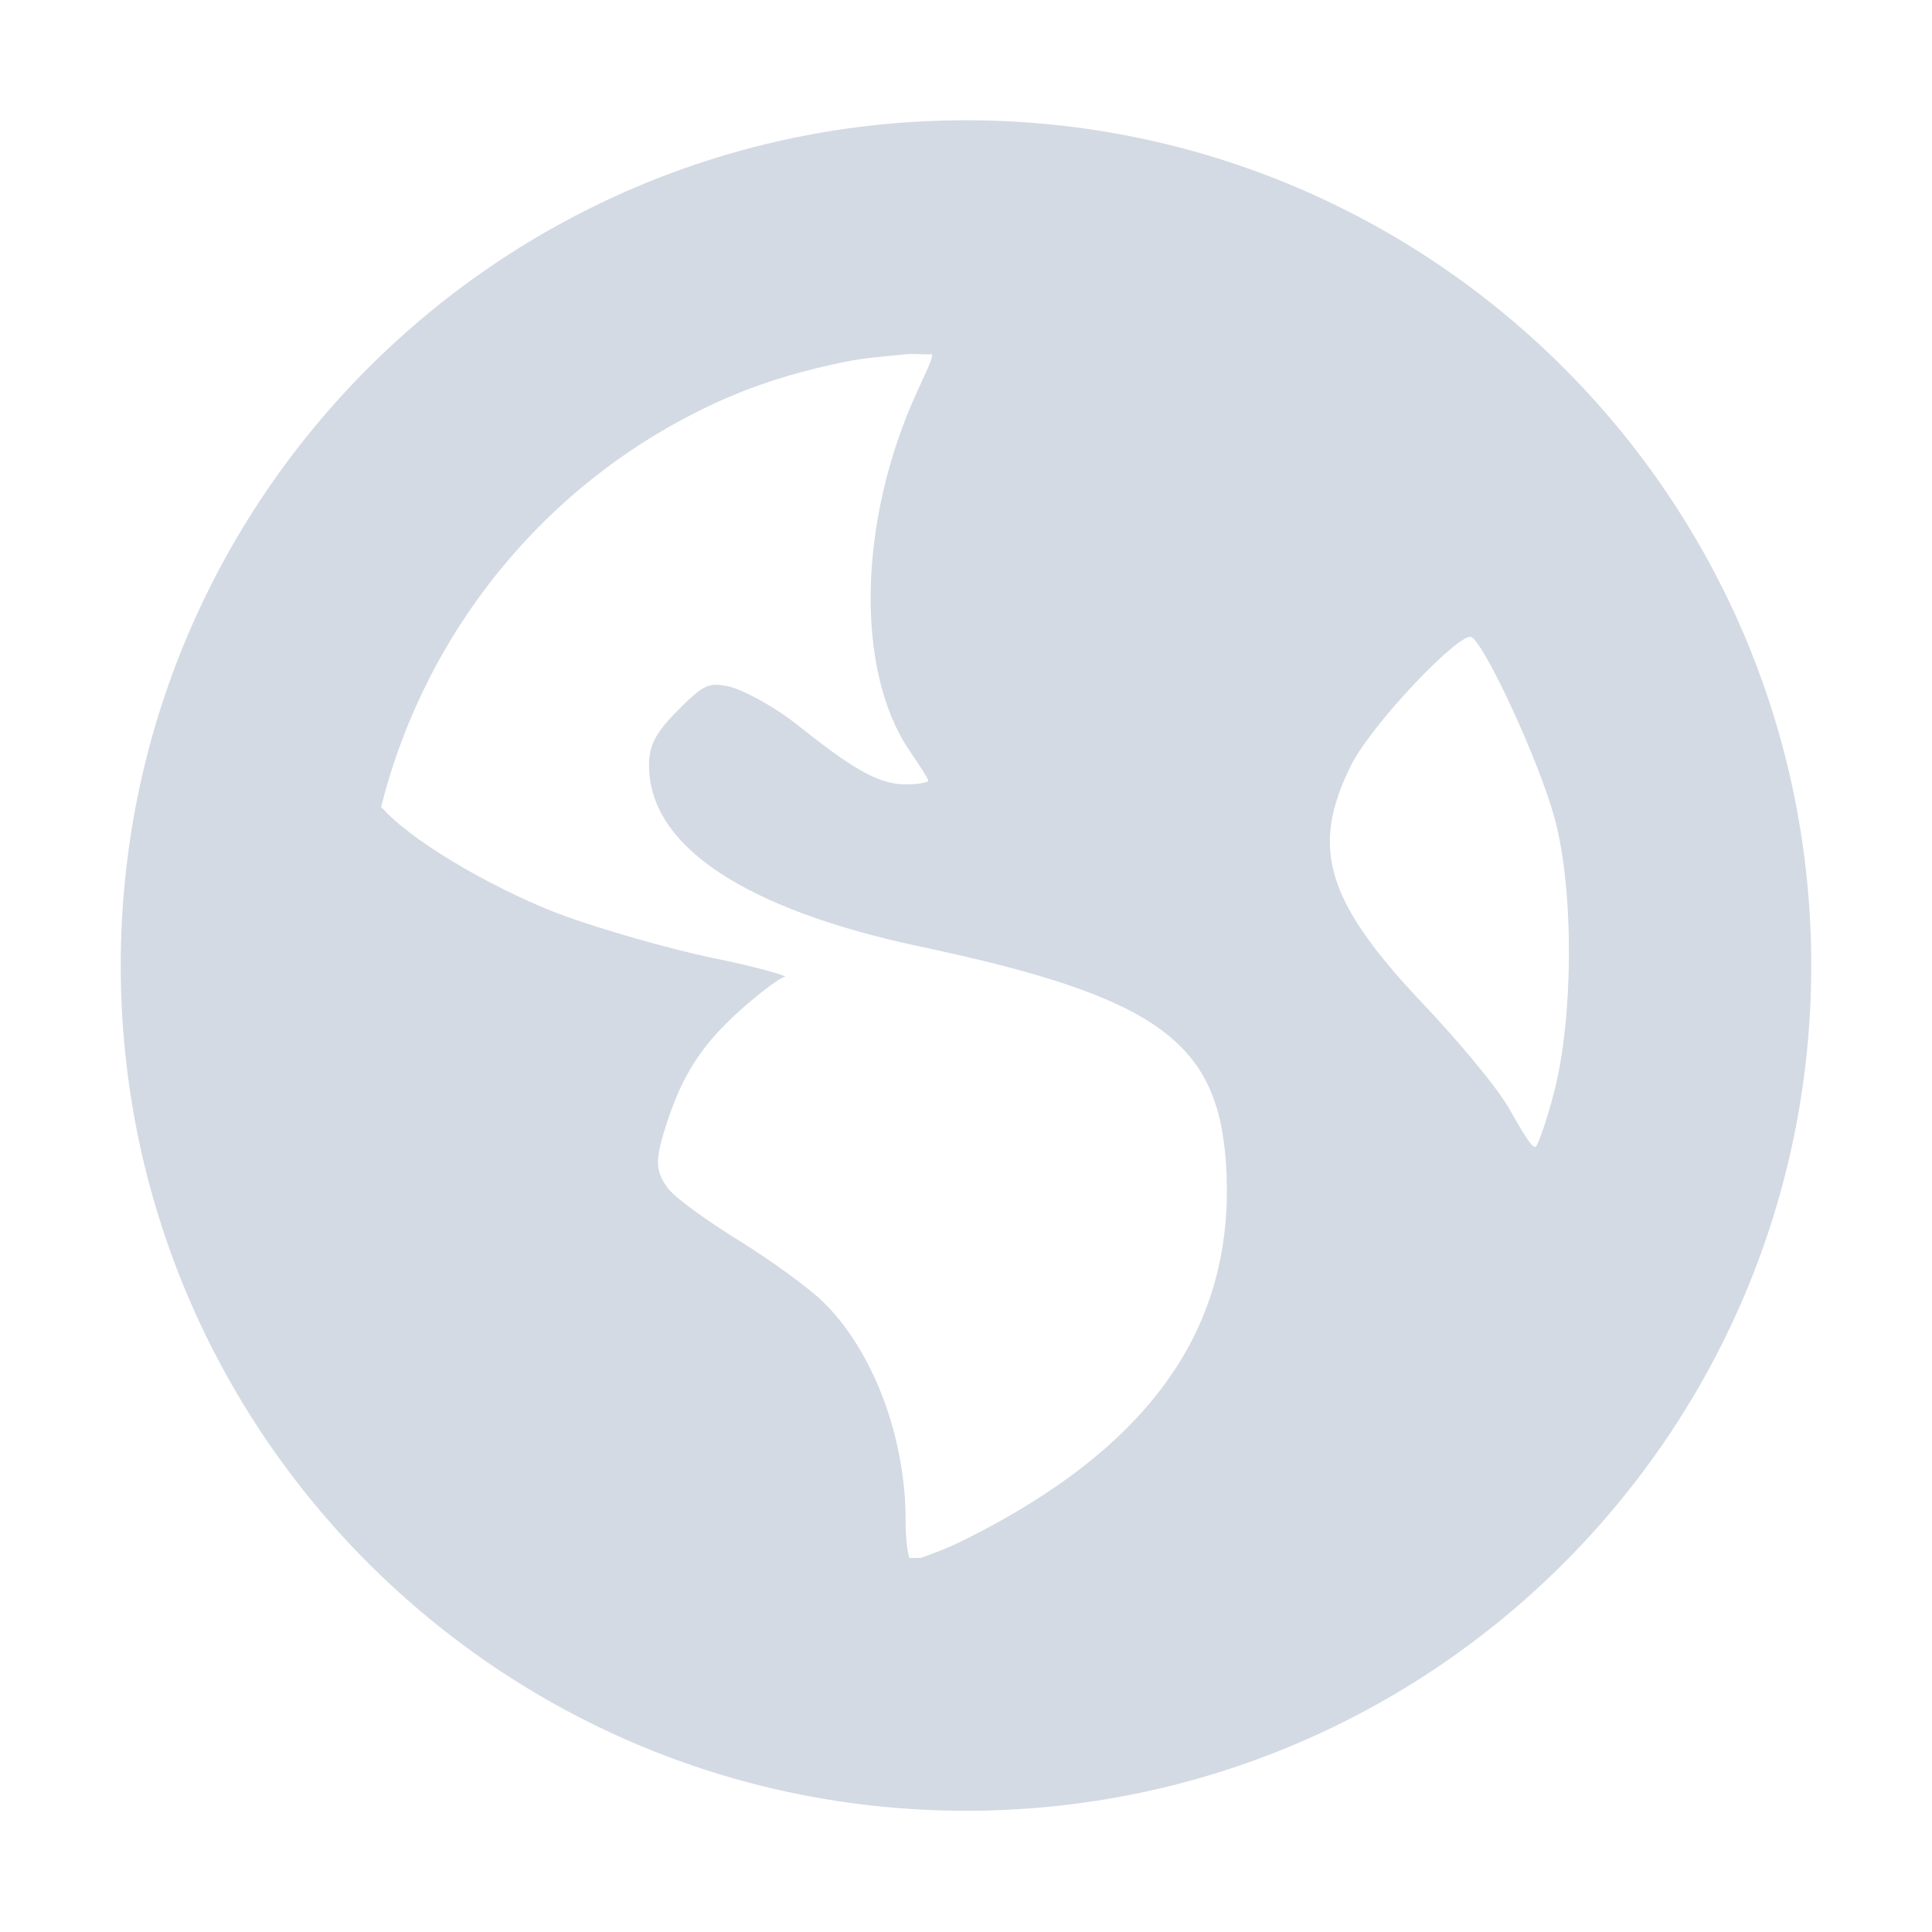
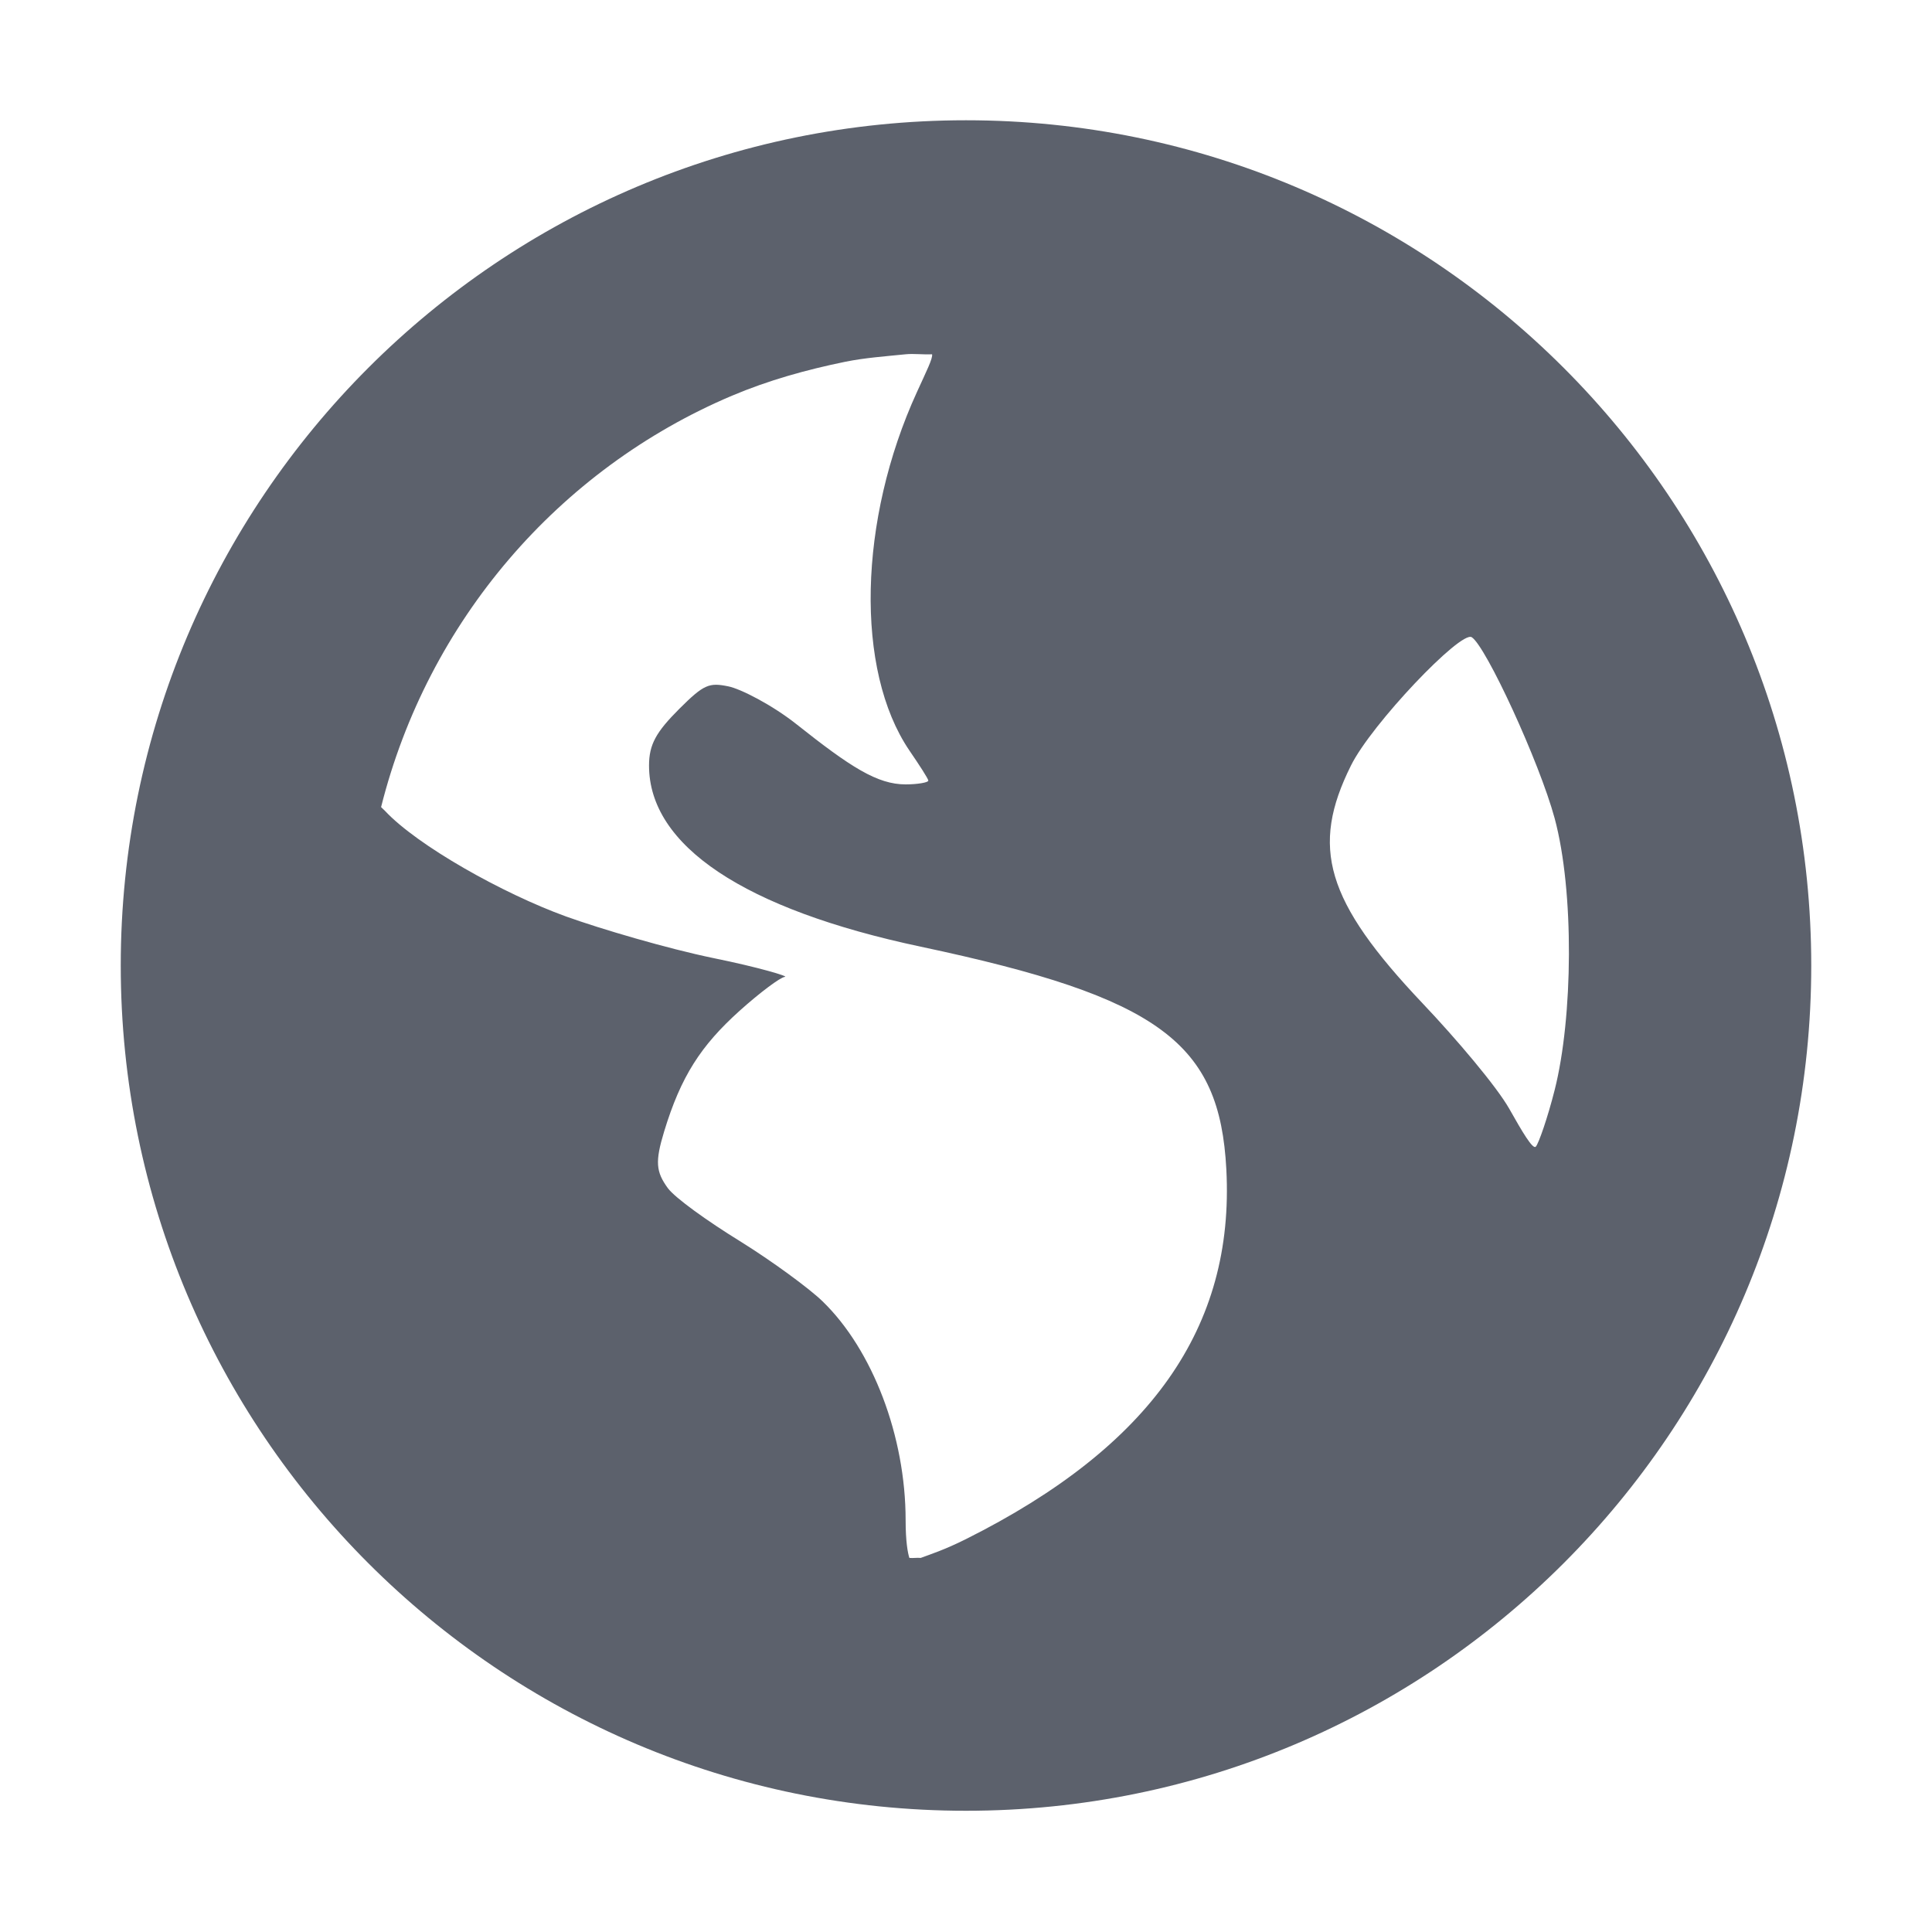
<svg xmlns="http://www.w3.org/2000/svg" width="16" height="16" viewBox="0 0 16 16">
  <defs>
    <style type="text/css" id="current-color-scheme">
-    .ColorScheme-Text { color:#d3dae3; } .ColorScheme-Highlight { color:#5294e2; }
+    .ColorScheme-Text { color:#5c616c; } .ColorScheme-Highlight { color:#5294e2; }
  </style>
  </defs>
  <path style="fill:currentColor;opacity:1" class="ColorScheme-Text" d="M 8 0.996 C 4.134 0.996 1 4.13 1 7.996 C 1 11.862 4.134 14.996 8 14.996 C 11.866 14.996 15 11.862 15 7.996 C 15 4.13 11.866 0.996 8 0.996 z M 7.5 2.934 C 7.567 2.927 7.651 2.938 7.719 2.934 C 7.727 2.966 7.67 3.079 7.594 3.246 C 7.108 4.307 7.08 5.55 7.531 6.215 C 7.613 6.335 7.688 6.45 7.688 6.465 C 7.688 6.48 7.599 6.496 7.5 6.496 C 7.266 6.496 7.045 6.354 6.594 5.996 C 6.393 5.837 6.132 5.704 6.031 5.684 C 5.873 5.652 5.83 5.666 5.625 5.871 C 5.434 6.062 5.375 6.165 5.375 6.34 C 5.375 7.003 6.162 7.53 7.625 7.84 C 9.612 8.261 10.101 8.639 10.156 9.684 C 10.225 10.994 9.528 11.981 8 12.746 C 7.818 12.837 7.702 12.873 7.625 12.902 C 7.591 12.899 7.565 12.905 7.531 12.902 C 7.518 12.862 7.5 12.768 7.5 12.59 C 7.5 11.894 7.226 11.178 6.812 10.777 C 6.702 10.67 6.391 10.442 6.125 10.277 C 5.859 10.113 5.591 9.921 5.531 9.84 C 5.432 9.704 5.424 9.621 5.5 9.371 C 5.639 8.914 5.804 8.66 6.125 8.371 C 6.293 8.22 6.463 8.093 6.5 8.09 C 6.537 8.087 6.285 8.011 5.906 7.934 C 5.528 7.856 4.974 7.693 4.688 7.59 C 4.164 7.4 3.457 7.003 3.188 6.715 C 3.176 6.703 3.166 6.694 3.156 6.684 C 3.542 5.145 4.626 3.885 6.062 3.277 C 6.363 3.15 6.673 3.063 7 2.996 C 7.163 2.963 7.332 2.951 7.5 2.934 z M 12.188 5.277 C 12.305 5.35 12.748 6.309 12.875 6.777 C 13.038 7.382 13.027 8.427 12.875 9.027 C 12.817 9.256 12.743 9.469 12.719 9.496 C 12.694 9.523 12.605 9.37 12.5 9.184 C 12.395 8.998 12.06 8.603 11.781 8.309 C 10.977 7.46 10.851 7.017 11.188 6.34 C 11.357 5.998 12.097 5.221 12.188 5.277 z" />
</svg>
